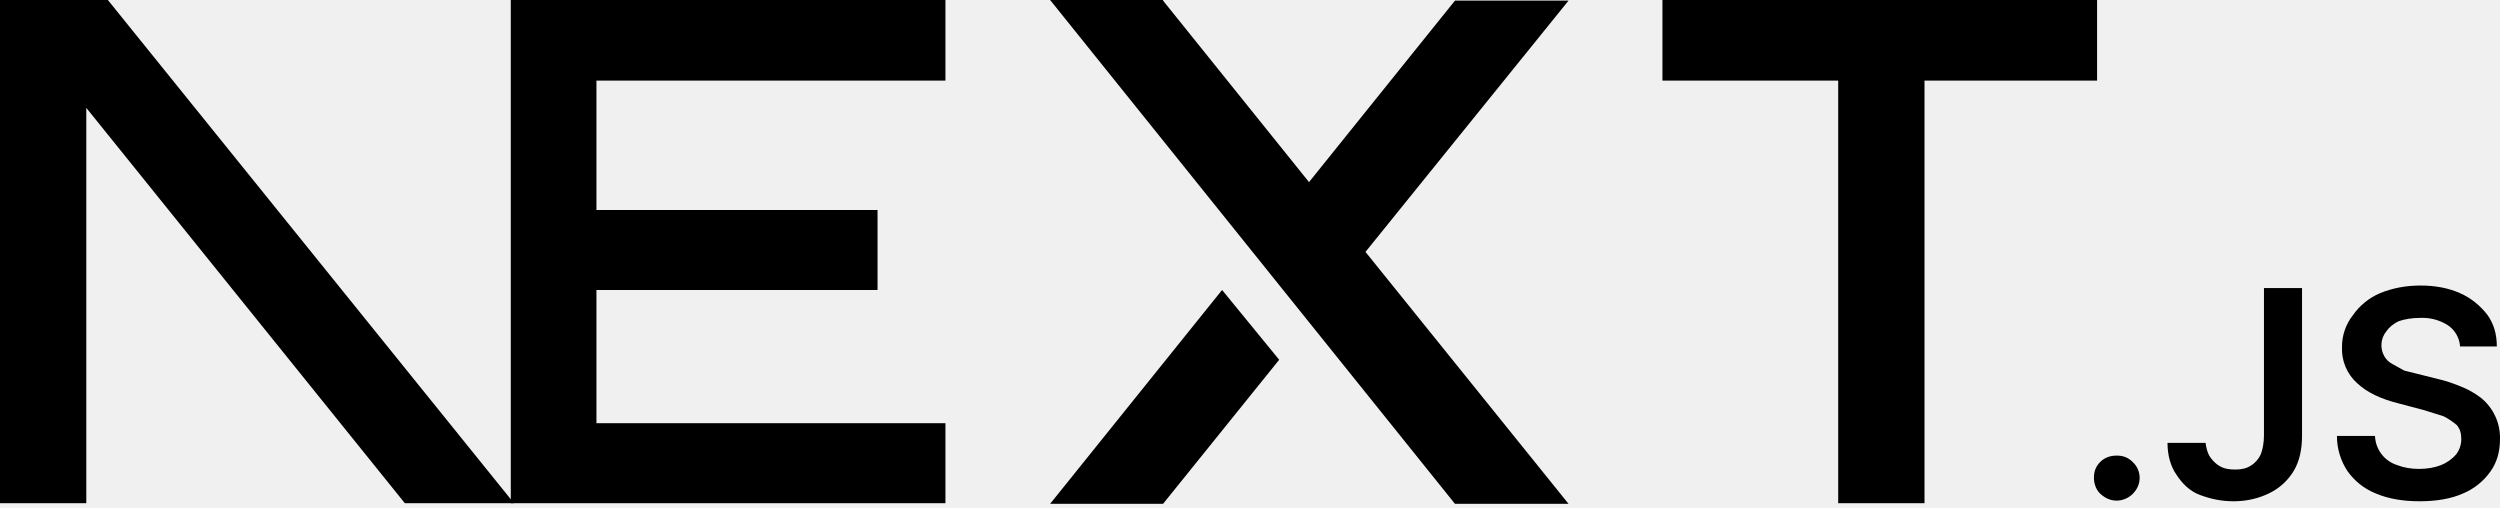
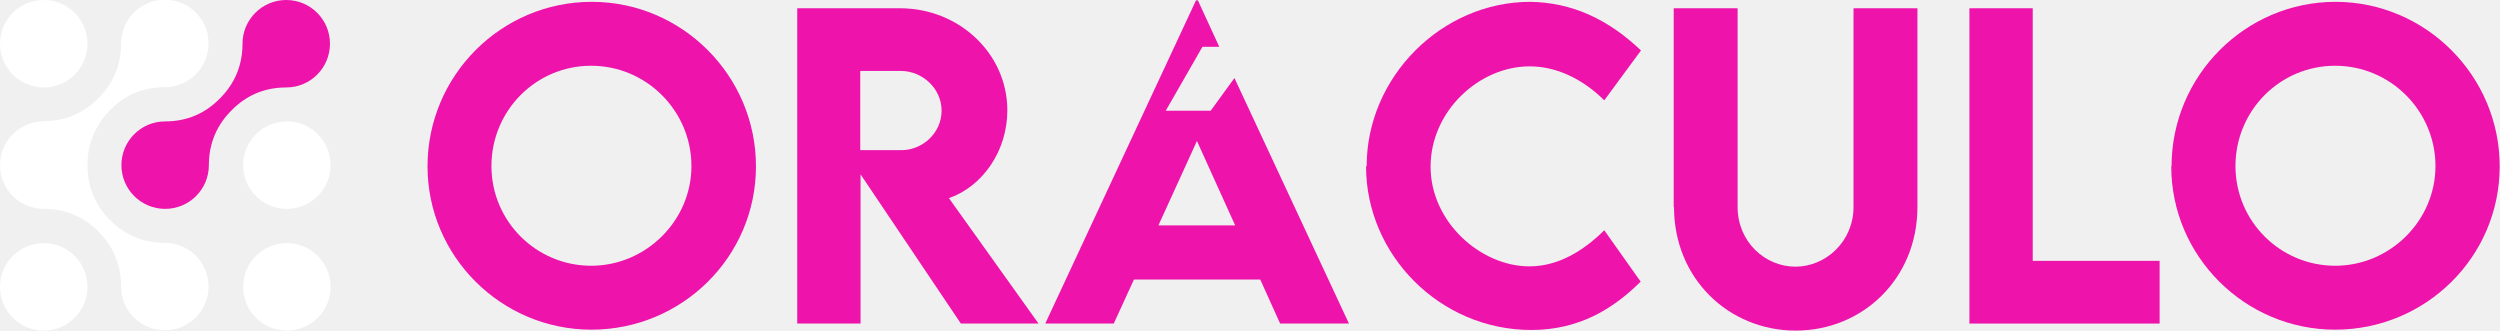
- <svg xmlns="http://www.w3.org/2000/svg" fill="none" viewBox="0 0 394 80">
-   <path fill="#000" d="M262 0h68.5v12.7h-27.2v66.6h-13.6V12.7H262V0ZM149 0v12.7H94v20.4h44.3v12.6H94v21h55v12.6H80.5V0h68.7zm34.3 0h-17.8l63.8 79.4h17.9l-32-39.7 32-39.6h-17.9l-23 28.6-23-28.6zm18.3 56.7-9-11-27.1 33.7h17.8l18.3-22.7z" />
-   <path fill="#000" d="M81 79.3 17 0H0v79.3h13.6V17l50.2 62.3H81Zm252.6-.4c-1 0-1.8-.4-2.5-1s-1.1-1.6-1.1-2.6.3-1.8 1-2.5 1.6-1 2.6-1 1.8.3 2.5 1a3.4 3.4 0 0 1 .6 4.3 3.7 3.7 0 0 1-3 1.8zm23.2-33.5h6v23.3c0 2.1-.4 4-1.3 5.5a9.1 9.1 0 0 1-3.8 3.5c-1.6.8-3.5 1.3-5.7 1.3-2 0-3.7-.4-5.3-1s-2.8-1.8-3.7-3.2c-.9-1.3-1.4-3-1.4-5h6c.1.8.3 1.6.7 2.2s1 1.2 1.6 1.5c.7.4 1.5.5 2.4.5 1 0 1.8-.2 2.4-.6a4 4 0 0 0 1.6-1.8c.3-.8.5-1.8.5-3V45.5zm30.9 9.1a4.4 4.4 0 0 0-2-3.3 7.5 7.5 0 0 0-4.3-1.1c-1.3 0-2.4.2-3.3.5-.9.4-1.6 1-2 1.6a3.5 3.5 0 0 0-.3 4c.3.5.7.9 1.3 1.2l1.8 1 2 .5 3.2.8c1.3.3 2.5.7 3.7 1.2a13 13 0 0 1 3.2 1.8 8.1 8.1 0 0 1 3 6.5c0 2-.5 3.7-1.5 5.1a10 10 0 0 1-4.4 3.5c-1.8.8-4.1 1.2-6.8 1.2-2.6 0-4.9-.4-6.8-1.2-2-.8-3.4-2-4.5-3.5a10 10 0 0 1-1.7-5.6h6a5 5 0 0 0 3.5 4.6c1 .4 2.2.6 3.4.6 1.3 0 2.5-.2 3.5-.6 1-.4 1.8-1 2.4-1.7a4 4 0 0 0 .8-2.4c0-.9-.2-1.6-.7-2.2a11 11 0 0 0-2.1-1.4l-3.2-1-3.8-1c-2.8-.7-5-1.7-6.6-3.2a7.2 7.2 0 0 1-2.4-5.7 8 8 0 0 1 1.7-5 10 10 0 0 1 4.3-3.5c2-.8 4-1.2 6.4-1.2 2.3 0 4.4.4 6.2 1.2 1.8.8 3.2 2 4.3 3.4 1 1.4 1.5 3 1.5 5h-5.8z" />
+ <svg xmlns="http://www.w3.org/2000/svg" id="Capa_2" data-name="Capa 2" viewBox="0 0 81.75 10.81">
+   <defs>
+     <style>
+       .cls-1, .cls-2 {
+         fill: #ed13ab;
+       }
+ 
+       .cls-1, .cls-2, .cls-3 {
+         stroke-width: 0px;
+       }
+ 
+       .cls-1, .cls-3 {
+         fill-rule: evenodd;
+       }
+ 
+       .cls-3 {
+         fill: #fff;
+       }
+     </style>
+   </defs>
+   <g id="Capa_1-2" data-name="Capa 1">
+     <g>
+       <g>
+         <path class="cls-3" d="m1.43,10.81c-.79,0-1.43-.64-1.43-1.43s.64-1.43,1.43-1.43,1.43.64,1.43,1.43-.64,1.43-1.43,1.43" />
+         <path class="cls-3" d="m1.43,2.86c-.79,0-1.43-.64-1.43-1.43S.64,0,1.43,0s1.43.64,1.43,1.43-.64,1.43-1.43,1.43" />
+         <path class="cls-3" d="m9.38,10.81c-.79,0-1.43-.64-1.43-1.43s.64-1.43,1.43-1.43,1.43.64,1.43,1.43-.64,1.43-1.43,1.43" />
+         <path class="cls-3" d="m9.38,6.83c-.79,0-1.43-.64-1.43-1.43s.64-1.43,1.43-1.43,1.43.64,1.43,1.43-.64,1.43-1.43,1.43" />
+         <path class="cls-3" d="m1.43,3.97C.64,3.97,0,4.61,0,5.4s.64,1.43,1.43,1.43h0c.7,0,1.3.25,1.79.74h0c.49.5.74,1.1.74,1.8h0c0,.79.64,1.43,1.43,1.43s1.43-.64,1.43-1.43-.64-1.43-1.43-1.43h0c-.7,0-1.3-.25-1.79-.74h0c-.49-.5-.74-1.1-.74-1.8h0c0-.7.25-1.3.74-1.8h0c.49-.5,1.09-.75,1.79-.75h0c.79,0,1.43-.64,1.43-1.43s-.64-1.43-1.43-1.43-1.43.64-1.43,1.43h0c0,.7-.25,1.3-.74,1.79h0c-.49.5-1.09.75-1.79.75h0Z" />
+         <path class="cls-1" d="m5.4,3.97c-.79,0-1.43.64-1.43,1.43s.64,1.43,1.43,1.43,1.43-.64,1.43-1.43h0c0-.7.25-1.3.74-1.79h0c.49-.5,1.09-.75,1.79-.75h0c.79,0,1.43-.64,1.43-1.43s-.64-1.43-1.43-1.43-1.43.64-1.43,1.43h0c0,.7-.25,1.3-.74,1.79h0c-.49.5-1.09.75-1.79.75h0" />
+       </g>
+       <g>
+         <path class="cls-2" d="m13.98,5.44C13.98,2.47,16.39.06,19.35.06s5.37,2.42,5.37,5.38-2.42,5.34-5.38,5.34-5.36-2.41-5.36-5.34Zm8.63-.01c0-1.8-1.47-3.28-3.28-3.28s-3.26,1.47-3.26,3.28,1.47,3.26,3.26,3.26,3.28-1.47,3.28-3.26Z" />
+         <path class="cls-2" d="m31.42,10.58l-3.28-4.88v4.88h-2.07V.27s3.36,0,3.36,0c1.93,0,3.51,1.48,3.51,3.34,0,1.32-.8,2.48-1.91,2.87l2.93,4.1h-2.53Zm-3.29-5.67h1.33c.7.01,1.33-.56,1.33-1.29s-.63-1.3-1.33-1.3h-1.33v2.59Z" />
+         <path class="cls-2" d="m44.69,5.43C44.69,2.52,47.14.06,50.04.06c1.34.02,2.53.55,3.62,1.59l-1.2,1.63c-.7-.69-1.55-1.11-2.44-1.11-1.66,0-3.24,1.47-3.24,3.28s1.64,3.26,3.23,3.26c.95,0,1.77-.51,2.45-1.18l1.19,1.68c-.91.9-2.02,1.58-3.58,1.58-2.98,0-5.4-2.45-5.4-5.35Z" />
+         <path class="cls-2" d="m54.73,6.77V.27h2.09v6.5c0,1.13.89,1.95,1.89,1.95s1.9-.83,1.9-1.95V.27h2.09v6.5c0,2.34-1.79,4.04-3.98,4.04s-3.98-1.7-3.98-4.04Z" />
+         <path class="cls-2" d="m70.62,8.52v2.06h-6.22V.27h2.07v8.26h4.15Z" />
+         <path class="cls-2" d="m71.01,5.44c0-2.96,2.41-5.38,5.36-5.38s5.37,2.42,5.37,5.38-2.42,5.34-5.38,5.34-5.36-2.41-5.36-5.34Zm8.63-.01c0-1.8-1.47-3.28-3.28-3.28s-3.26,1.47-3.26,3.28,1.47,3.26,3.26,3.26,3.28-1.47,3.28-3.26Z" />
+         <path class="cls-2" d="m40.36,2.56l-.77,1.06h-1.47l1.2-2.09h.55L39.17.01h-.06l-4.93,10.57h2.24l.66-1.44h4.13l.65,1.44h2.25l-3.74-8.02Zm-2.48,4.81l1.26-2.76,1.25,2.76h-2.52Z" />
+       </g>
+     </g>
+   </g>
</svg>
